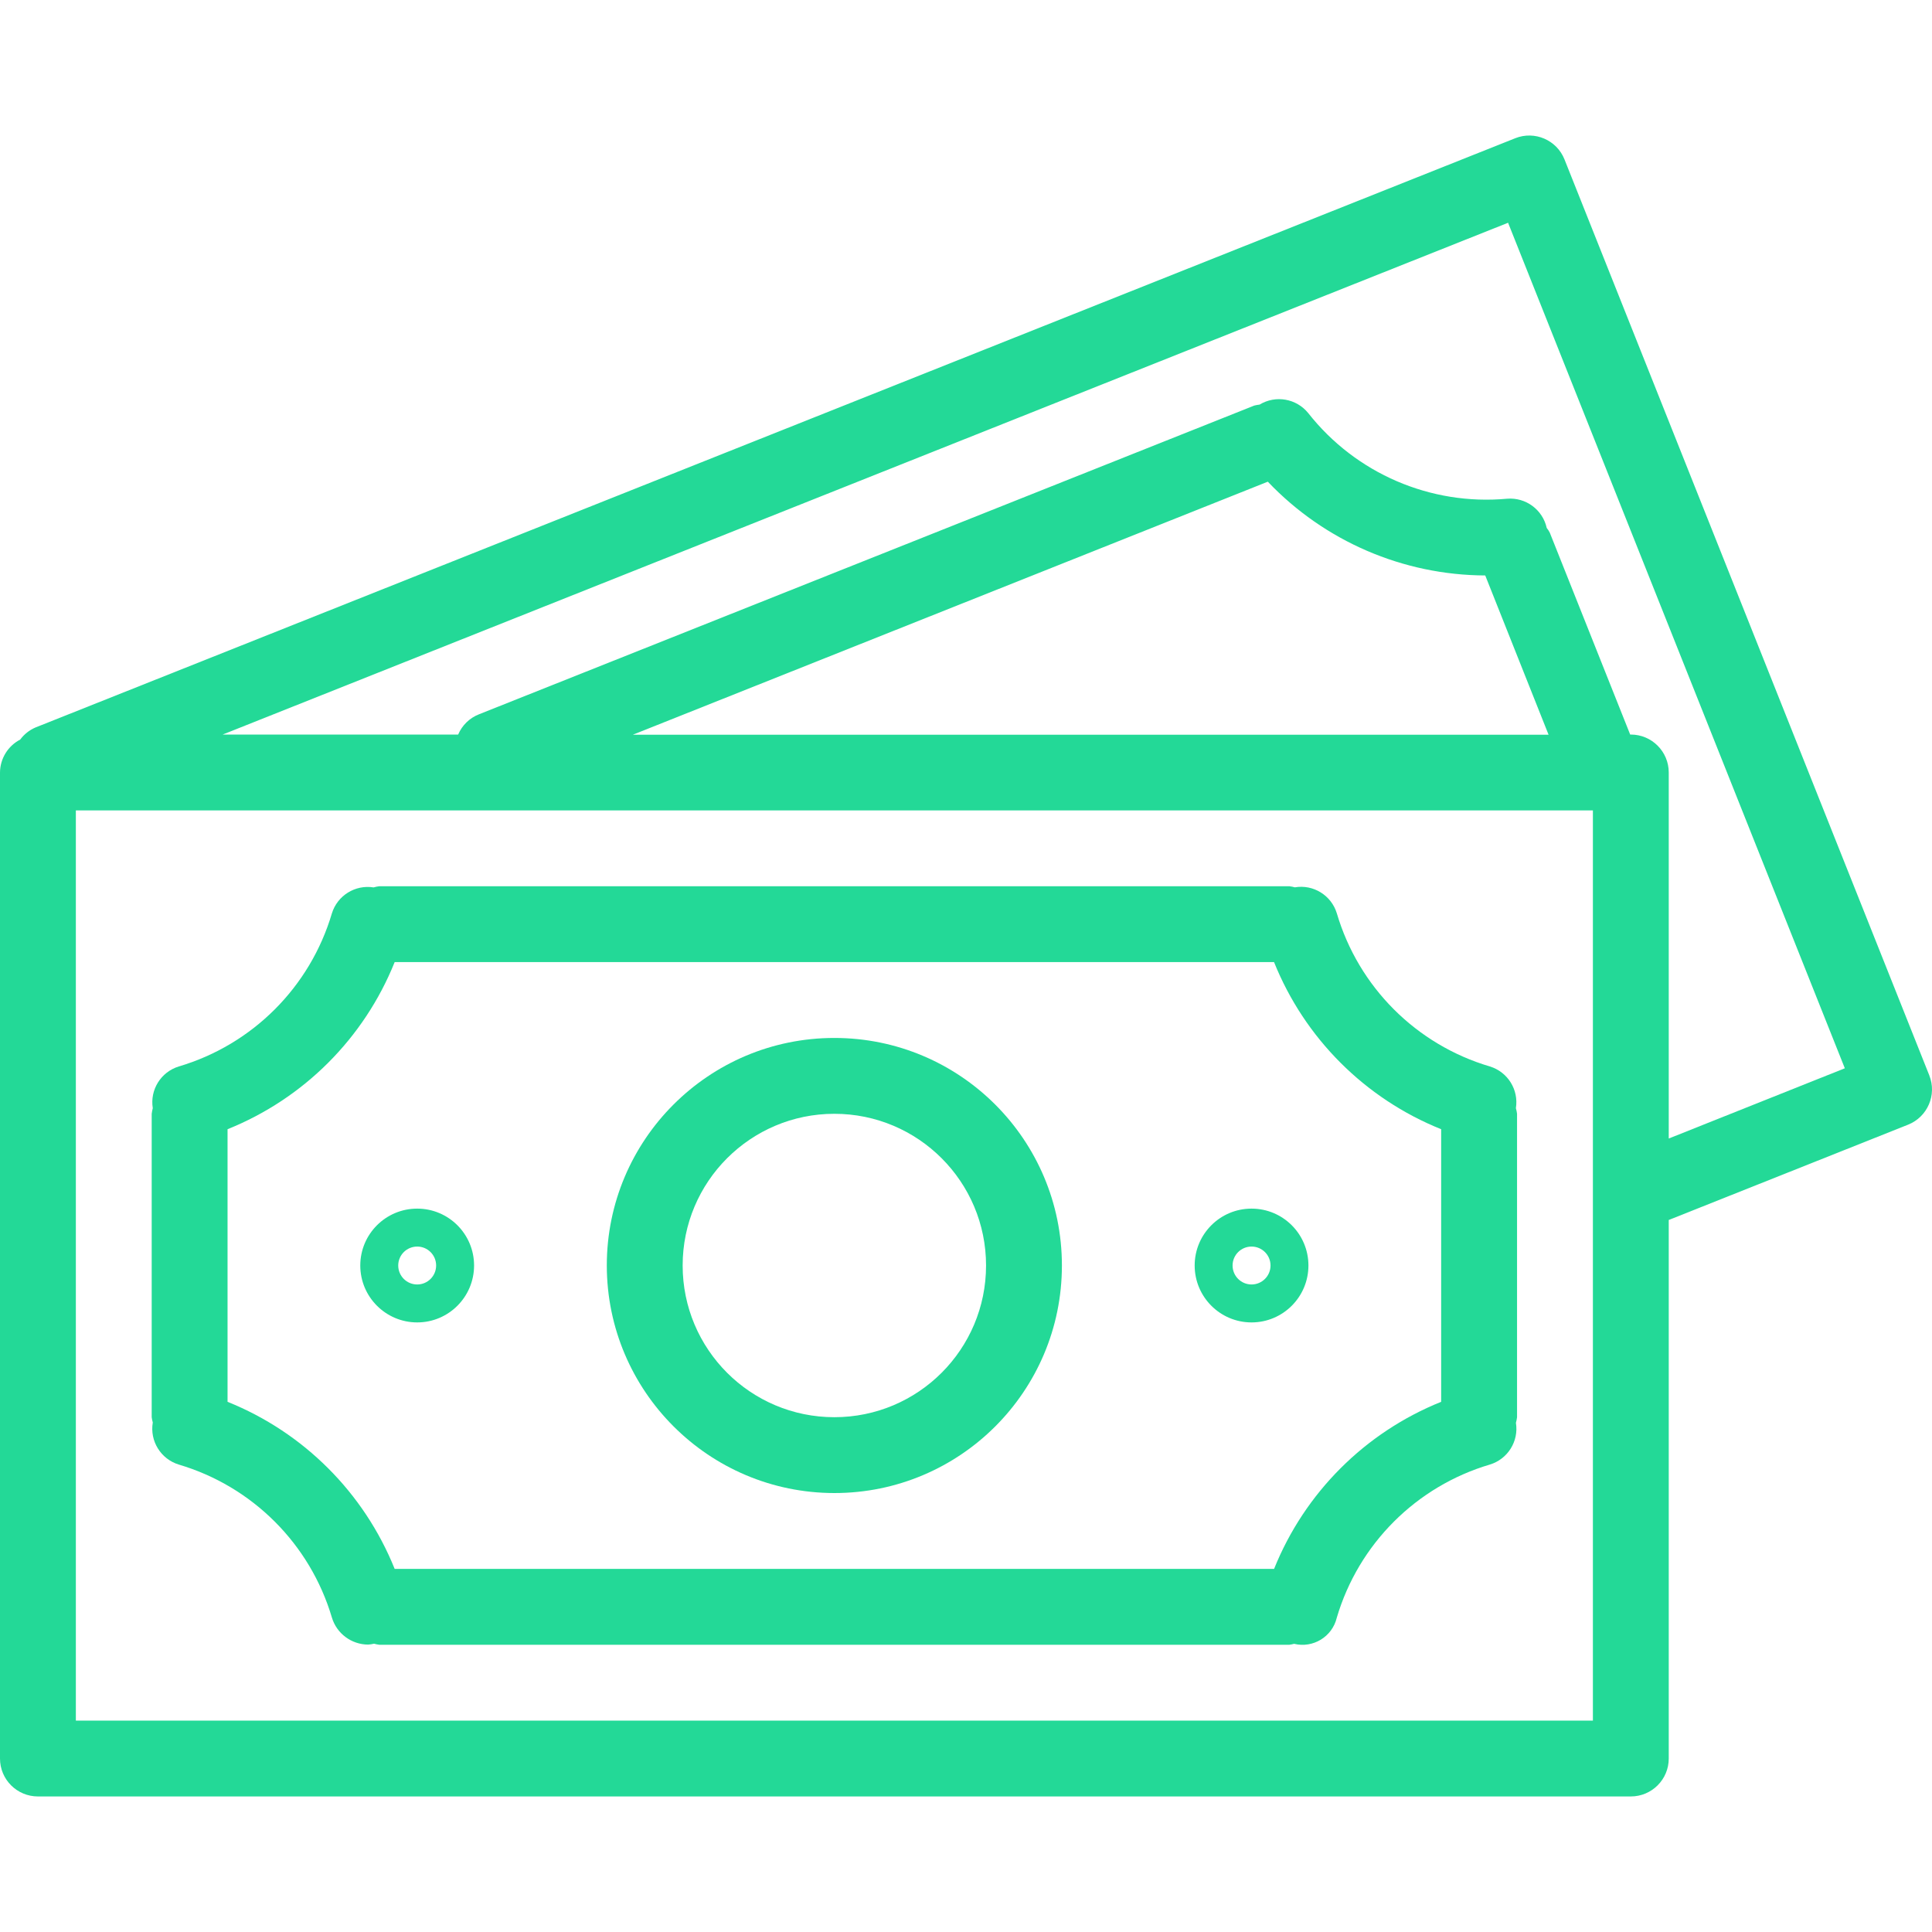
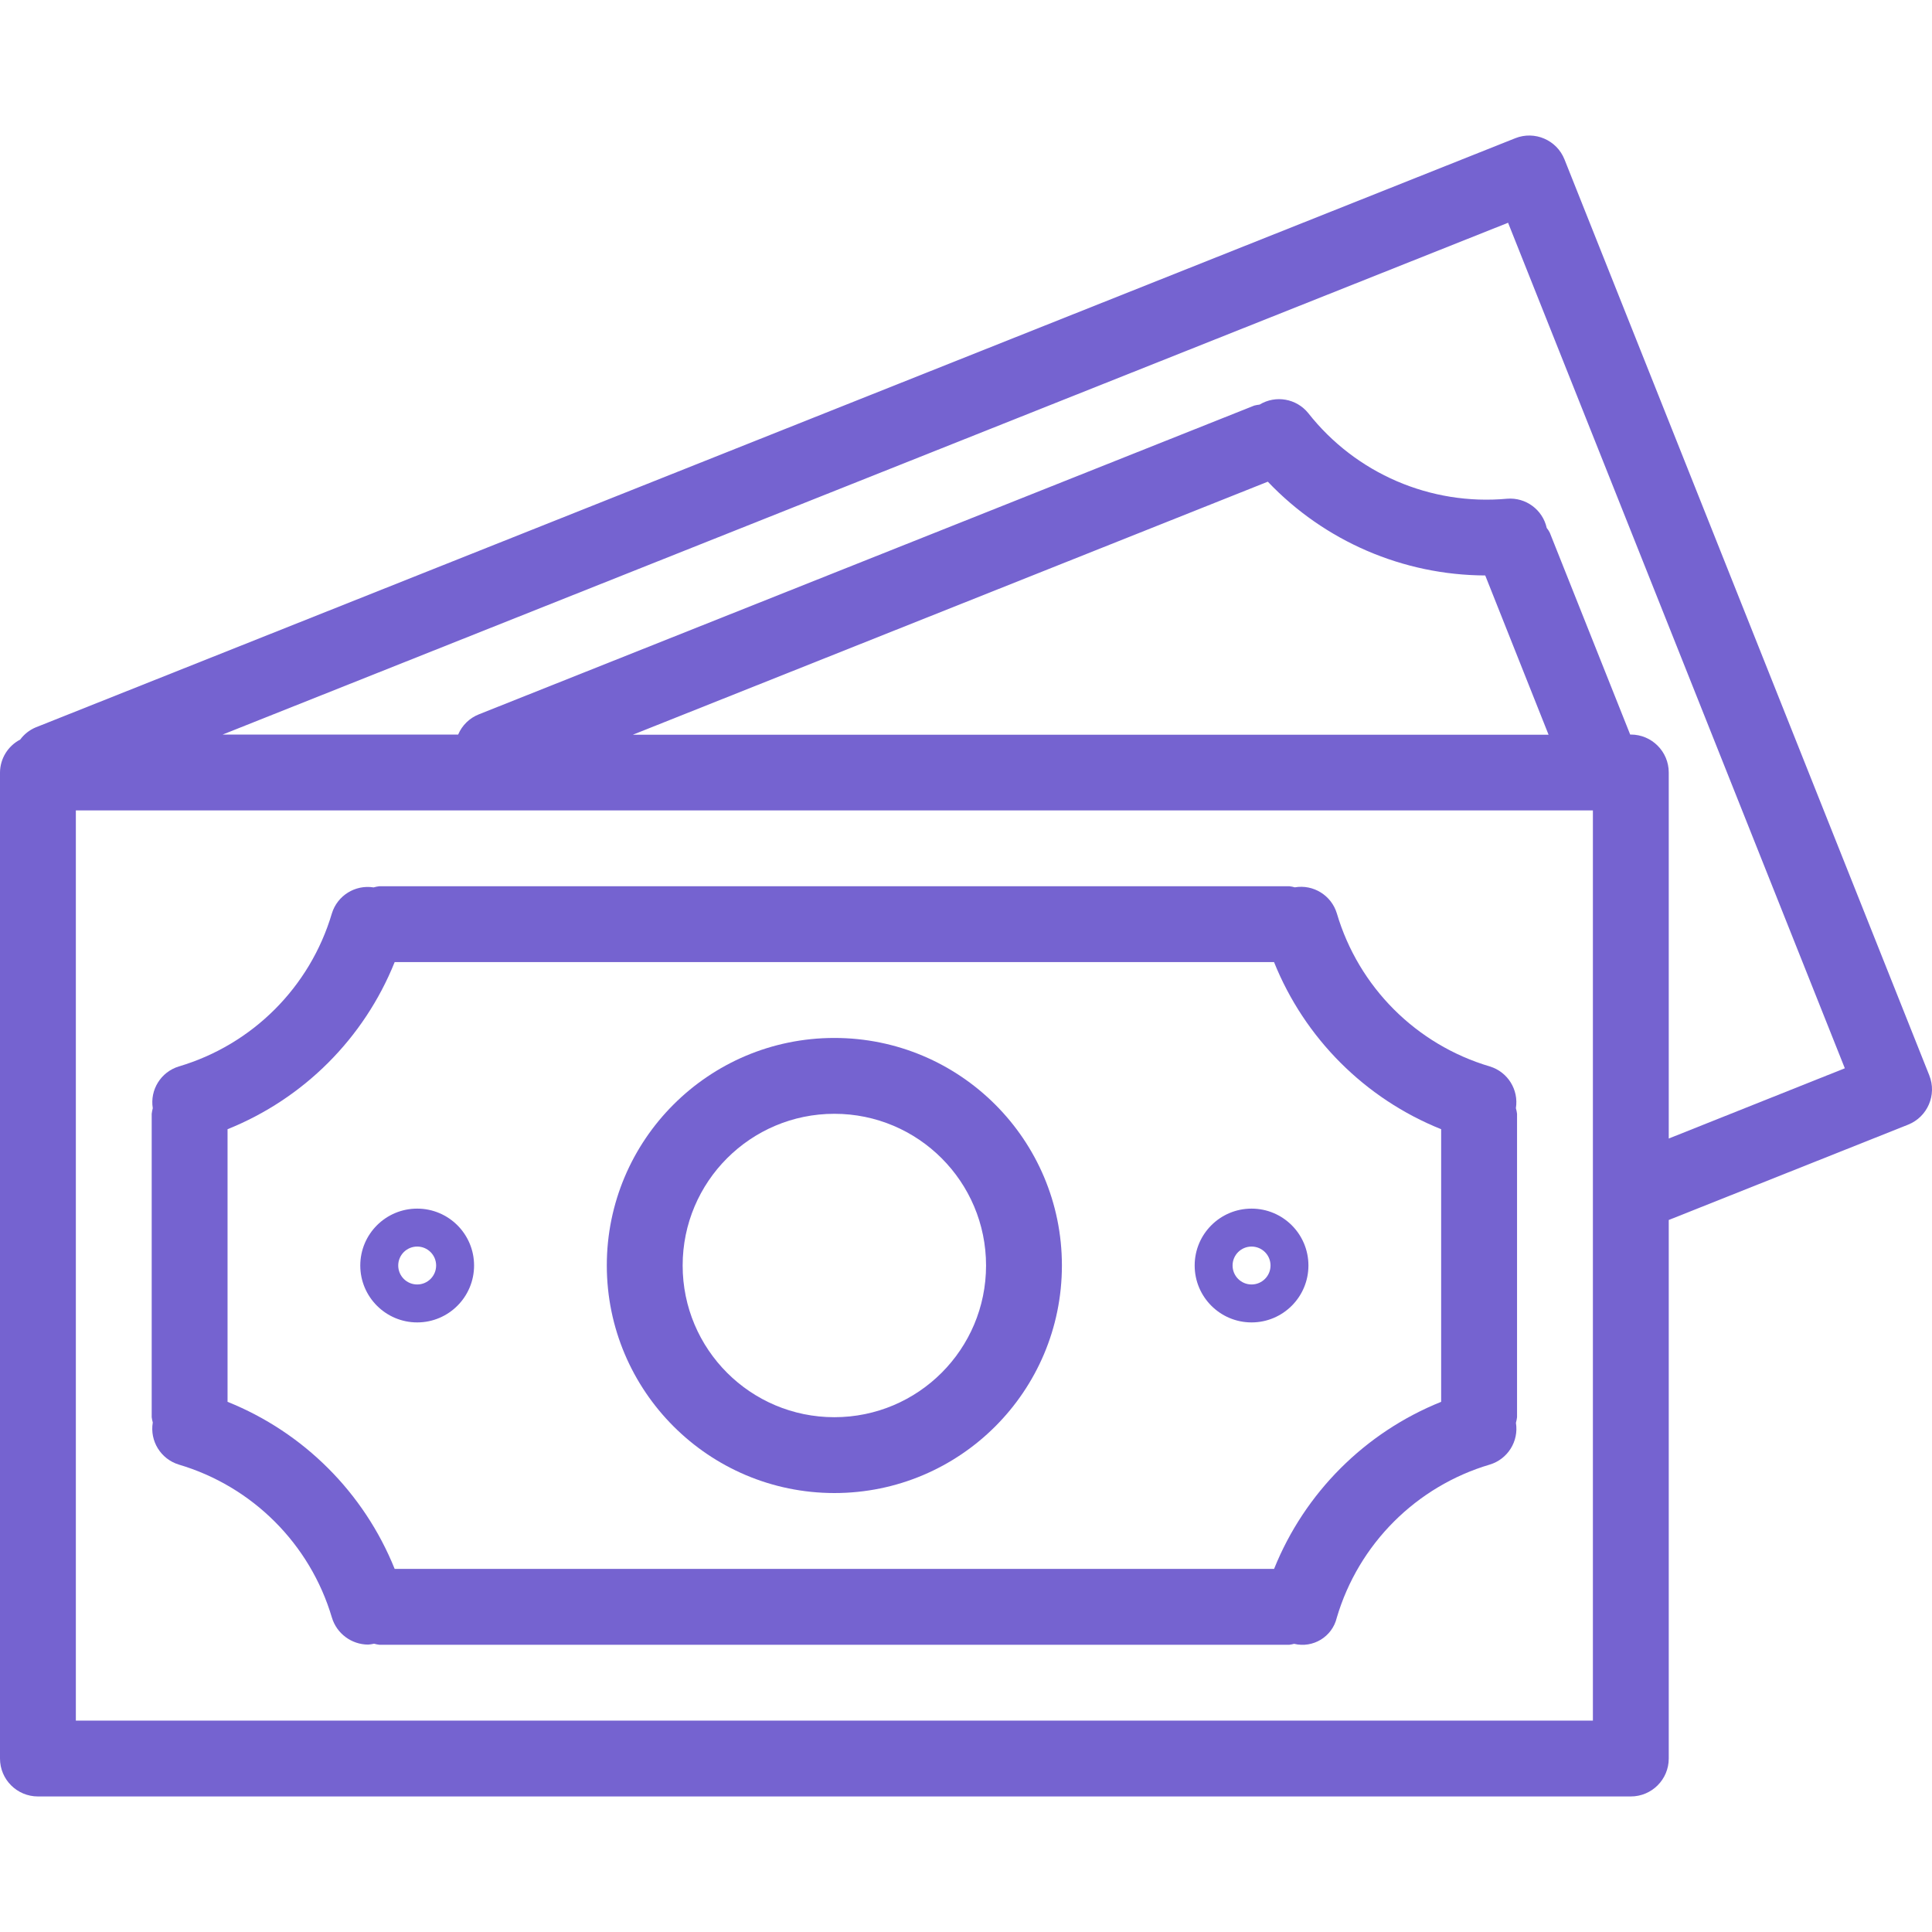
<svg xmlns="http://www.w3.org/2000/svg" width="50" height="50" viewBox="0 0 50 50" fill="none">
-   <path d="M49.93 27.831C49.93 27.83 49.93 27.83 49.93 27.83L40.489 4.126C40.289 3.623 39.718 3.377 39.215 3.577C39.214 3.577 39.214 3.578 39.213 3.578L0.916 18.828C0.76 18.895 0.624 19.003 0.523 19.14C0.205 19.305 0.003 19.633 0 19.992V45.511C0 46.053 0.439 46.492 0.982 46.492H42.205C42.747 46.492 43.187 46.053 43.187 45.511V31.573L49.382 29.106C49.885 28.905 50.131 28.334 49.93 27.831ZM41.224 44.529H1.963V20.973H41.224V44.529ZM16.377 19.015L32.811 12.466C34.278 14.008 36.31 14.884 38.438 14.893L40.077 19.015H16.377ZM43.187 29.465V19.992C43.187 19.45 42.747 19.01 42.205 19.01H42.189L40.109 13.787C40.087 13.743 40.06 13.701 40.029 13.663C39.924 13.19 39.486 12.867 39.003 12.907C37.023 13.088 35.087 12.254 33.857 10.691C33.551 10.313 33.014 10.219 32.598 10.471C32.551 10.476 32.505 10.485 32.46 10.496L12.396 18.486C12.153 18.581 11.959 18.77 11.857 19.01H5.763L39.029 5.765L47.744 27.647L43.187 29.465Z" fill="#23D997" />
-   <path d="M4.627 37.903C6.532 38.467 8.024 39.956 8.589 41.861C8.713 42.276 9.096 42.561 9.53 42.562C9.58 42.558 9.631 42.551 9.681 42.539C9.725 42.551 9.77 42.561 9.815 42.566H33.371C33.412 42.561 33.452 42.553 33.491 42.542C33.982 42.661 34.476 42.36 34.595 41.87C34.596 41.868 34.596 41.867 34.596 41.865C35.16 39.958 36.652 38.466 38.559 37.902C39.021 37.761 39.309 37.3 39.232 36.823C39.245 36.775 39.255 36.726 39.261 36.677V28.825C39.255 28.776 39.245 28.727 39.231 28.68C39.308 28.202 39.02 27.741 38.558 27.6C36.651 27.036 35.16 25.544 34.597 23.637C34.455 23.171 33.99 22.883 33.51 22.964C33.464 22.951 33.418 22.942 33.371 22.936H9.815C9.766 22.942 9.717 22.952 9.669 22.966C9.192 22.89 8.731 23.177 8.589 23.639C8.025 25.545 6.533 27.036 4.627 27.6C4.164 27.742 3.877 28.203 3.954 28.68C3.941 28.728 3.932 28.776 3.926 28.825V36.677C3.932 36.724 3.941 36.769 3.954 36.814C3.873 37.294 4.161 37.76 4.627 37.903ZM5.889 29.224C7.86 28.432 9.422 26.87 10.214 24.899H32.972C33.764 26.87 35.326 28.432 37.297 29.224V36.279C35.327 37.071 33.765 38.633 32.973 40.603H10.214C9.421 38.633 7.859 37.071 5.889 36.279V29.224Z" fill="#23D997" />
-   <path d="M21.593 38.64C24.846 38.64 27.482 36.004 27.482 32.751C27.482 29.499 24.846 26.862 21.593 26.862C18.341 26.862 15.704 29.499 15.704 32.751C15.707 36.002 18.342 38.637 21.593 38.64ZM21.593 28.825C23.762 28.825 25.519 30.583 25.519 32.751C25.519 34.92 23.762 36.677 21.593 36.677C19.425 36.677 17.667 34.92 17.667 32.751C17.667 30.583 19.425 28.825 21.593 28.825Z" fill="#23D997" />
-   <path d="M10.797 34.224C11.61 34.224 12.269 33.564 12.269 32.751C12.269 31.938 11.61 31.279 10.797 31.279C9.984 31.279 9.324 31.938 9.324 32.751C9.324 33.564 9.984 34.224 10.797 34.224ZM10.797 32.261C11.068 32.261 11.287 32.48 11.287 32.751C11.287 33.022 11.068 33.242 10.797 33.242C10.526 33.242 10.306 33.022 10.306 32.751C10.306 32.48 10.526 32.261 10.797 32.261Z" fill="#23D997" />
-   <path d="M32.39 34.224C33.203 34.224 33.862 33.564 33.862 32.751C33.862 31.938 33.203 31.279 32.39 31.279C31.577 31.279 30.918 31.938 30.918 32.751C30.918 33.564 31.577 34.224 32.39 34.224ZM32.39 32.261C32.661 32.261 32.881 32.48 32.881 32.751C32.881 33.022 32.661 33.242 32.39 33.242C32.119 33.242 31.899 33.022 31.899 32.751C31.899 32.48 32.119 32.261 32.39 32.261Z" fill="#23D997" />
+   <path d="M49.93 27.831C49.93 27.83 49.93 27.83 49.93 27.83L40.489 4.126C40.289 3.623 39.718 3.377 39.215 3.577C39.214 3.577 39.214 3.578 39.213 3.578L0.916 18.828C0.76 18.895 0.624 19.003 0.523 19.14C0.205 19.305 0.003 19.633 0 19.992V45.511C0 46.053 0.439 46.492 0.982 46.492H42.205C42.747 46.492 43.187 46.053 43.187 45.511V31.573L49.382 29.106C49.885 28.905 50.131 28.334 49.93 27.831ZM41.224 44.529H1.963V20.973H41.224V44.529ZM16.377 19.015L32.811 12.466C34.278 14.008 36.31 14.884 38.438 14.893L40.077 19.015H16.377ZM43.187 29.465V19.992C43.187 19.45 42.747 19.01 42.205 19.01H42.189L40.109 13.787C40.087 13.743 40.06 13.701 40.029 13.663C39.924 13.19 39.486 12.867 39.003 12.907C37.023 13.088 35.087 12.254 33.857 10.691C33.551 10.313 33.014 10.219 32.598 10.471C32.551 10.476 32.505 10.485 32.46 10.496L12.396 18.486C12.153 18.581 11.959 18.77 11.857 19.01H5.763L39.029 5.765L47.744 27.647L43.187 29.465Z" fill="#7563D0" />
+   <path d="M4.627 37.903C6.532 38.467 8.024 39.956 8.589 41.861C8.713 42.276 9.096 42.561 9.53 42.562C9.58 42.558 9.631 42.551 9.681 42.539C9.725 42.551 9.77 42.561 9.815 42.566H33.371C33.412 42.561 33.452 42.553 33.491 42.542C33.982 42.661 34.476 42.36 34.595 41.87C34.596 41.868 34.596 41.867 34.596 41.865C35.16 39.958 36.652 38.466 38.559 37.902C39.021 37.761 39.309 37.3 39.232 36.823C39.245 36.775 39.255 36.726 39.261 36.677V28.825C39.255 28.776 39.245 28.727 39.231 28.68C39.308 28.202 39.02 27.741 38.558 27.6C36.651 27.036 35.16 25.544 34.597 23.637C34.455 23.171 33.99 22.883 33.51 22.964C33.464 22.951 33.418 22.942 33.371 22.936H9.815C9.766 22.942 9.717 22.952 9.669 22.966C9.192 22.89 8.731 23.177 8.589 23.639C8.025 25.545 6.533 27.036 4.627 27.6C4.164 27.742 3.877 28.203 3.954 28.68C3.941 28.728 3.932 28.776 3.926 28.825V36.677C3.932 36.724 3.941 36.769 3.954 36.814C3.873 37.294 4.161 37.76 4.627 37.903ZM5.889 29.224C7.86 28.432 9.422 26.87 10.214 24.899H32.972C33.764 26.87 35.326 28.432 37.297 29.224V36.279C35.327 37.071 33.765 38.633 32.973 40.603H10.214C9.421 38.633 7.859 37.071 5.889 36.279V29.224Z" fill="#7563D0" />
+   <path d="M21.593 38.64C24.846 38.64 27.482 36.004 27.482 32.751C27.482 29.499 24.846 26.862 21.593 26.862C18.341 26.862 15.704 29.499 15.704 32.751C15.707 36.002 18.342 38.637 21.593 38.64ZM21.593 28.825C23.762 28.825 25.519 30.583 25.519 32.751C25.519 34.92 23.762 36.677 21.593 36.677C19.425 36.677 17.667 34.92 17.667 32.751C17.667 30.583 19.425 28.825 21.593 28.825Z" fill="#7563D0" />
+   <path d="M10.797 34.224C11.61 34.224 12.269 33.564 12.269 32.751C12.269 31.938 11.61 31.279 10.797 31.279C9.984 31.279 9.324 31.938 9.324 32.751C9.324 33.564 9.984 34.224 10.797 34.224ZM10.797 32.261C11.068 32.261 11.287 32.48 11.287 32.751C11.287 33.022 11.068 33.242 10.797 33.242C10.526 33.242 10.306 33.022 10.306 32.751C10.306 32.48 10.526 32.261 10.797 32.261Z" fill="#7563D0" />
+   <path d="M32.39 34.224C33.203 34.224 33.862 33.564 33.862 32.751C33.862 31.938 33.203 31.279 32.39 31.279C31.577 31.279 30.918 31.938 30.918 32.751C30.918 33.564 31.577 34.224 32.39 34.224ZM32.39 32.261C32.661 32.261 32.881 32.48 32.881 32.751C32.881 33.022 32.661 33.242 32.39 33.242C32.119 33.242 31.899 33.022 31.899 32.751C31.899 32.48 32.119 32.261 32.39 32.261Z" fill="#7563D0" />
</svg>
